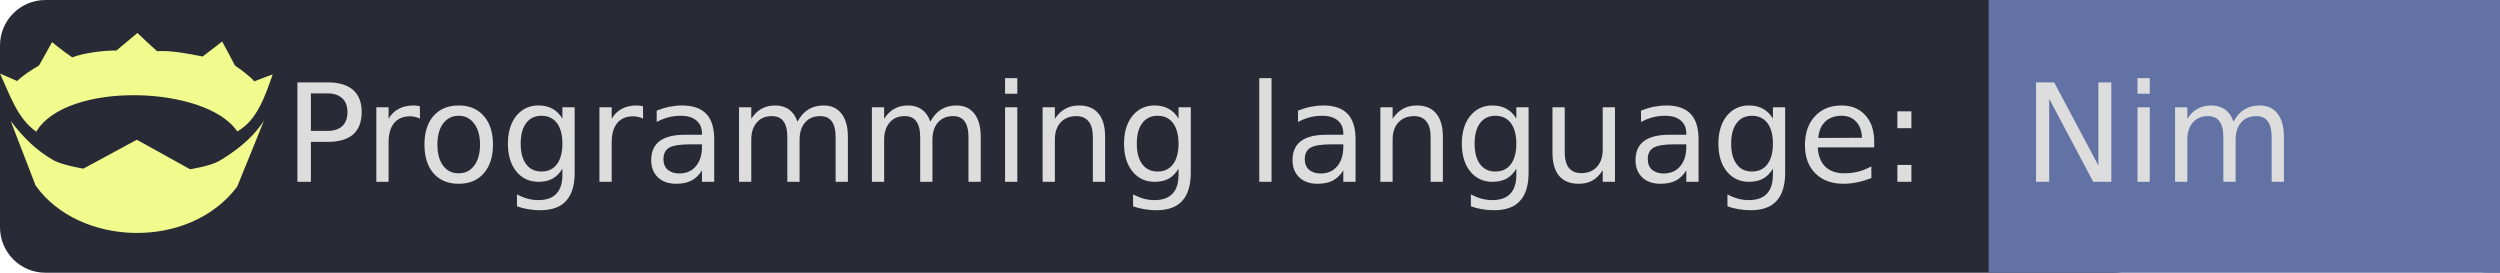
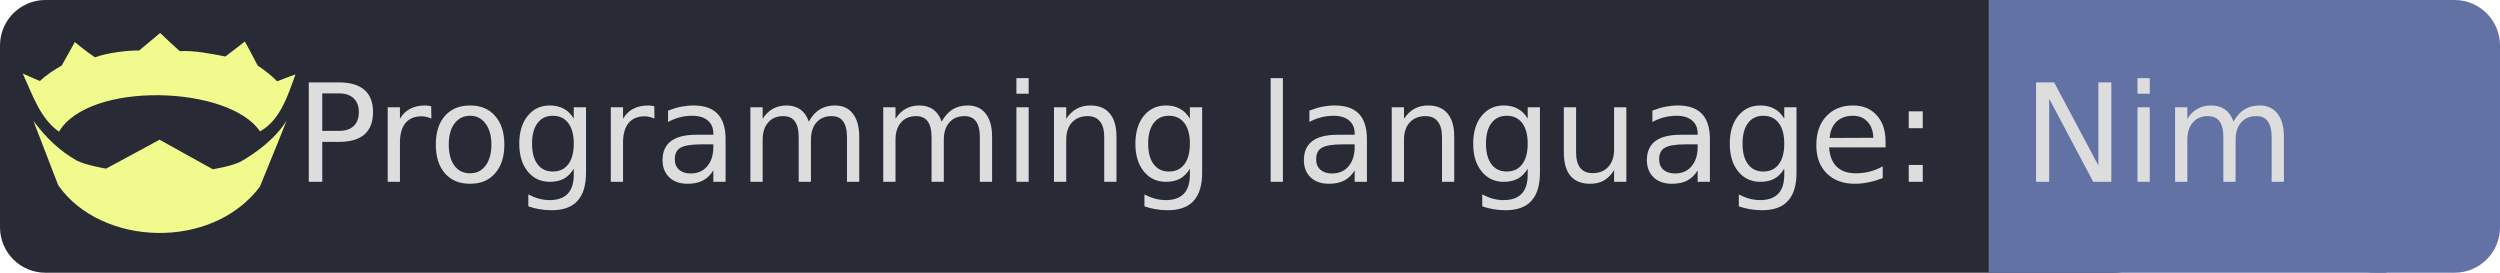
<svg xmlns="http://www.w3.org/2000/svg" width="220" height="24">
  <linearGradient id="m1" x2="0" y2="100%">
    <stop offset="0" stop-color="#212121" stop-opacity="0" />
    <stop offset="1" stop-opacity="0" />
  </linearGradient>
  <g mask="url(#m1)">
    <rect x="0" y="0" width="190" height="24" rx="4" ry="4" style="fill:#282A36" />
-     <rect x="175" y="0" width="45" height="24" style="fill:#6272a4" />
-     <rect x="215" y="0" width="15" height="24" rx="4" ry="4" style="fill:#6272a4" />
-     <path fill="url(#m1)" d="M0 0h220v20H0z" />
+     <rect x="175" y="0" width="35" height="24" style="fill:#6272a4" />
+     <rect x="205" y="0" width="15" height="24" rx="4" ry="4" style="fill:#6272a4" />
+     <path fill="url(#m1)" d="M0 0h220v24H0z" />
  </g>
  <g font-family="DejaVu Sans,Verdana,Geneva,sans-serif">
    <g font-size="12" fill="#282a36">
-       <text x="25" y="16" fill="#DDD">Programming language:</text>
+       <text x="26" y="16" fill="#DDD">Programming language:</text>
    </g>
    <g font-size="12" fill="#282a36">
      <text x="178" y="16" fill="#DDD">Nim</text>
    </g>
  </g>
-   <svg role="img" viewBox="0 0 220 24">
+   <svg role="img" viewBox="0 0 216 24">
    <path fill="#f1fa8c" d="M12.095 2.9s-.92.778-1.857 1.55c-.964-.032-2.856.199-3.88.598C5.412 4.408 4.582 3.7 4.582 3.7s-.709 1.305-1.154 2.07c-.662.377-1.325.8-1.917 1.36C.824 6.84.026 6.482 0 6.471c.911 1.966 1.524 3.935 3.19 5.119 2.654-4.483 14.983-4.07 17.691-.025 1.75-.977 2.43-3.078 3.119-5.018-.075.026-1.012.362-1.619.61-.363-.423-1.217-1.072-1.702-1.385a96.008 96.008 0 00-1.131-2.122s-.794.632-1.715 1.322c-1.243-.246-2.747-.544-4.012-.47A52.988 52.988 0 0112.095 2.9z M.942 10.65l2.189 5.671c3.801 5.366 13.508 5.739 17.74.104 1.001-2.415 2.352-5.808 2.352-5.808-1.086 1.721-2.852 2.909-3.94 3.549-.774.453-2.558.727-2.558.727l-4.684-2.597-4.71 2.545s-1.761-.303-2.558-.701c-1.608-.919-2.69-2.004-3.83-3.49z" />
  </svg>
</svg>
